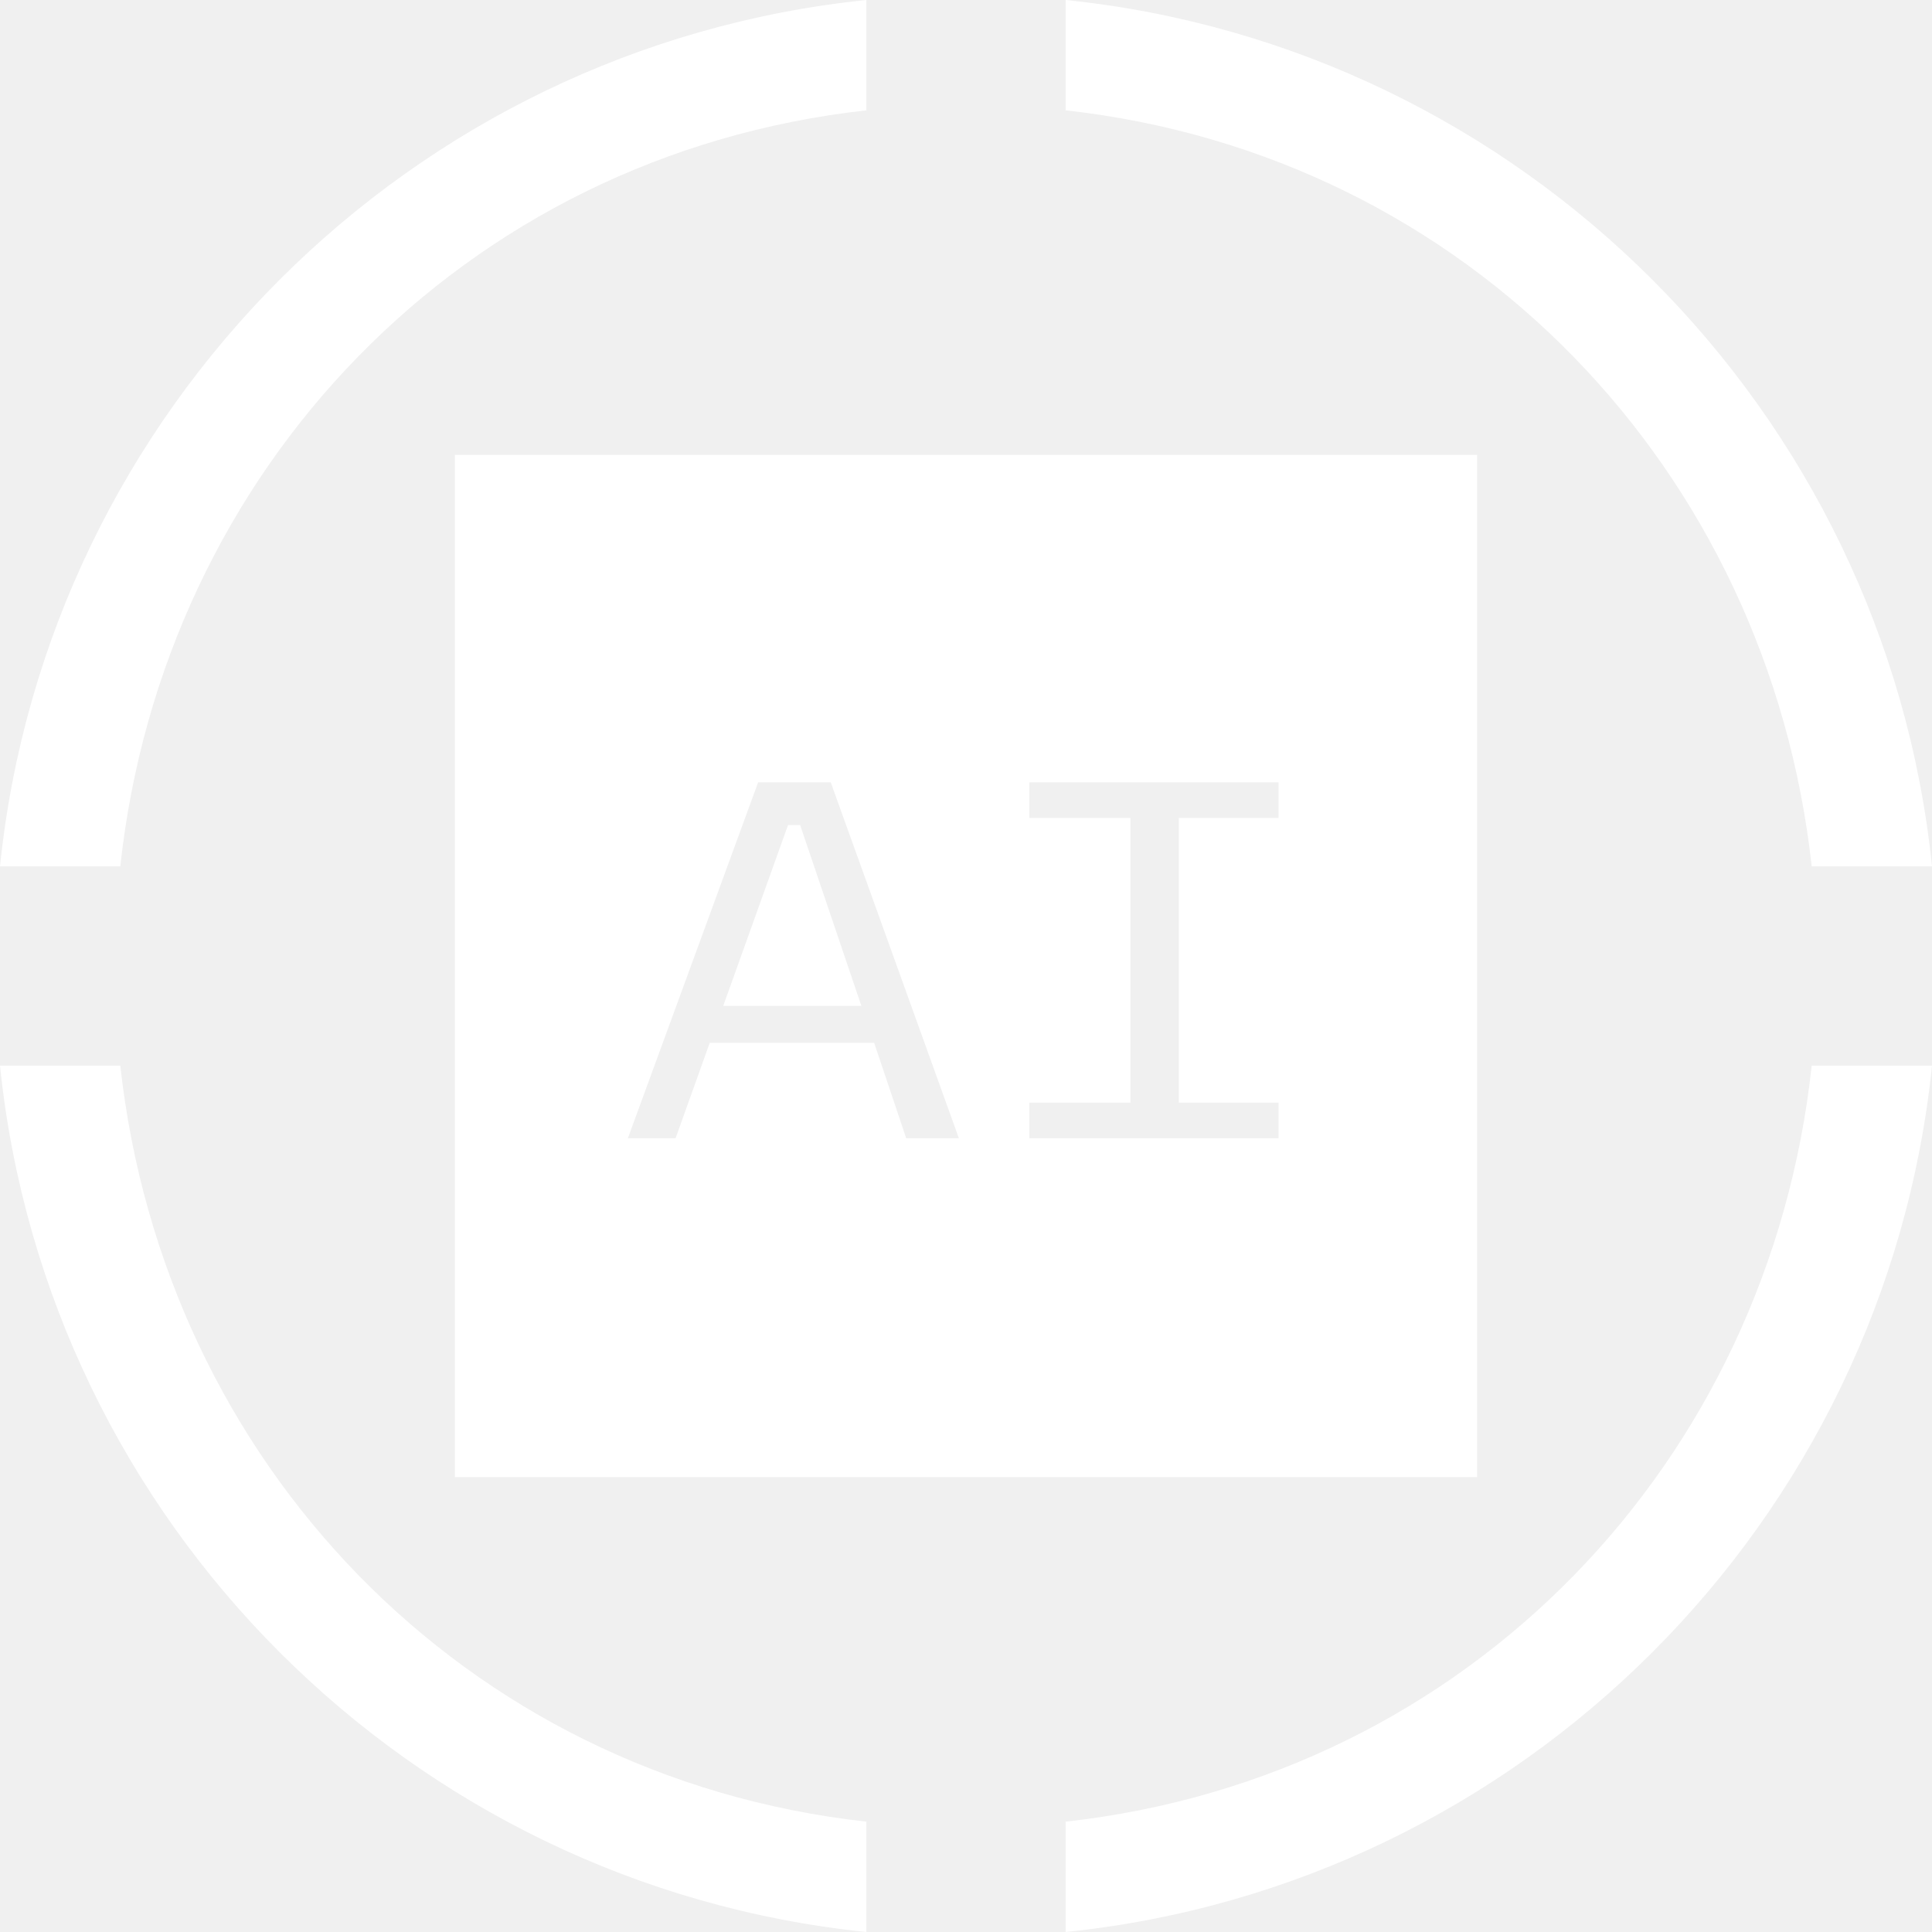
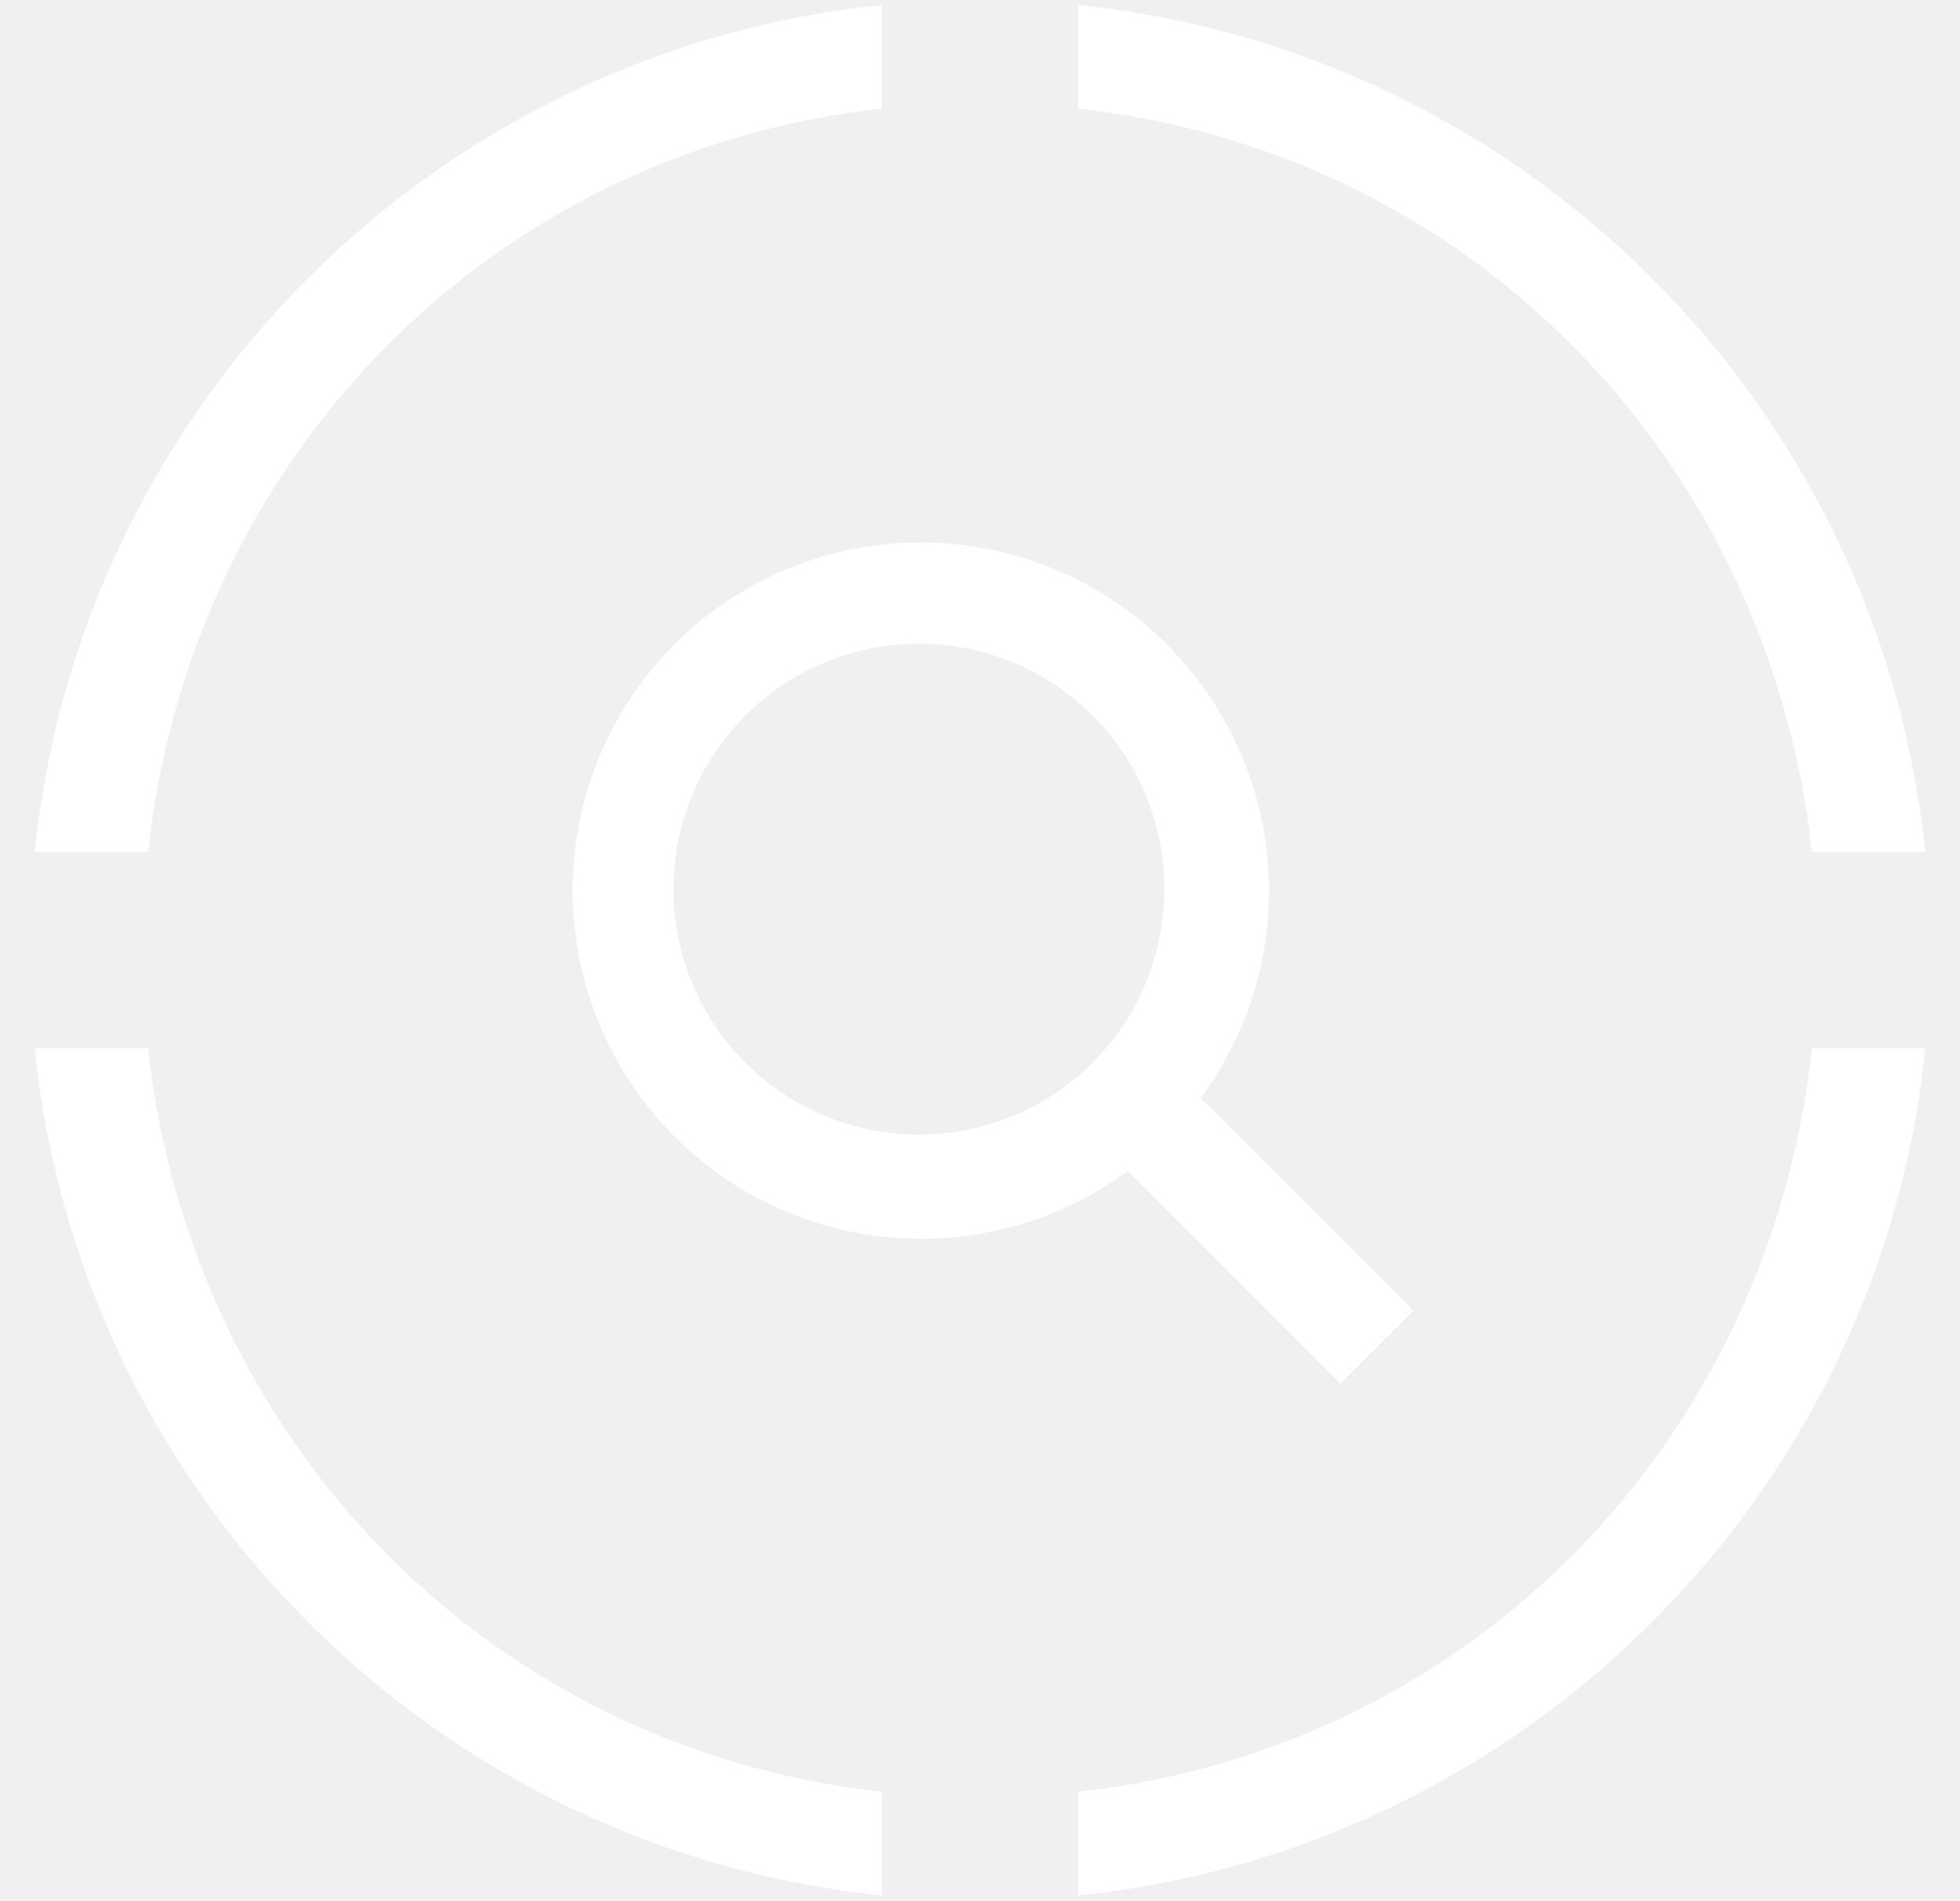
- <svg xmlns="http://www.w3.org/2000/svg" width="100" height="100" viewBox="0 0 100 100" fill="none">
-   <g clip-path="url(#clip0_612_3569)">
-     <path d="M41.415 42.704L44.584 52.063H37.435L40.788 42.704H41.415ZM58.511 57.074H53.279V58.917H66.175V57.074H61.017V42.336H66.175V40.494H53.279V42.336H58.511V57.074ZM34.967 58.917L36.735 53.979H45.247L46.905 58.917H49.632L42.999 40.494H39.241L32.498 58.917H34.967ZM76.455 76.455H23.545V23.544H76.455V76.455Z" fill="white" />
-     <path d="M55.158 100C78.777 97.568 97.568 78.776 100 55.158H93.773C91.562 75.645 76.05 91.967 55.158 94.289V100Z" fill="white" />
-     <path d="M0 55.158C2.432 78.776 21.223 97.568 44.842 100V94.289C23.95 91.967 8.475 75.608 6.227 55.158H0Z" fill="white" />
-     <path d="M100 44.842C97.568 21.223 78.777 2.432 55.158 0V5.711C76.05 8.032 91.526 24.392 93.773 44.842H100Z" fill="white" />
-     <path d="M44.842 0C21.223 2.432 2.432 21.223 0 44.842H6.227C8.438 24.355 23.95 8.032 44.842 5.711V0Z" fill="white" />
+ <svg xmlns="http://www.w3.org/2000/svg" width="33" height="32" viewBox="0 0 33 32" fill="none">
+   <g clip-path="url(#clip0_13630_20378)">
+     <g clip-path="url(#clip1_13630_20378)">
+       <path d="M18.15 32C25.708 31.222 31.722 25.209 32.5 17.651H30.507C29.8 24.206 24.836 29.43 18.15 30.172V32Z" fill="white" />
+       <path d="M0.5 17.651C1.278 25.209 7.291 31.222 14.849 32V30.172C8.164 29.43 3.212 24.195 2.493 17.651H0.5Z" fill="white" />
+       <path d="M32.5 14.349C31.722 6.791 25.708 0.778 18.15 0V1.828C24.836 2.57 29.788 7.805 30.507 14.349H32.5Z" fill="white" />
+       <path d="M14.849 0C7.291 0.778 1.278 6.791 0.5 14.349H2.493C3.2 7.794 8.164 2.57 14.849 1.828V0Z" fill="white" />
+     </g>
  </g>
+   <path d="M11.423 10.922L11.422 10.923C10.386 11.963 9.786 13.36 9.744 14.828C9.702 16.296 10.222 17.725 11.198 18.823C12.173 19.921 13.531 20.605 14.994 20.736C16.427 20.865 17.856 20.453 19 19.584L22.501 23.085L22.571 23.155L22.642 23.085L23.585 22.142L23.655 22.071L23.585 22L20.084 18.5C20.957 17.356 21.371 15.926 21.244 14.491C21.114 13.026 20.429 11.667 19.33 10.69C18.231 9.713 16.8 9.193 15.33 9.236C13.86 9.28 12.463 9.883 11.423 10.922ZM17.119 11.072C17.634 11.289 18.101 11.607 18.493 12.006C19.275 12.802 19.71 13.875 19.705 14.991C19.7 16.107 19.255 17.176 18.465 17.965C17.676 18.754 16.607 19.2 15.491 19.205C14.375 19.21 13.303 18.774 12.506 17.992C12.107 17.601 11.79 17.134 11.572 16.619C11.354 16.104 11.241 15.55 11.239 14.991C11.236 14.432 11.344 13.878 11.557 13.361C11.77 12.844 12.083 12.374 12.479 11.978C12.874 11.583 13.344 11.27 13.861 11.057C14.378 10.844 14.932 10.736 15.491 10.738C16.05 10.741 16.604 10.854 17.119 11.072Z" fill="white" stroke="white" stroke-width="0.2" />
  <defs>
-     <clipPath id="clip0_612_3569">
-       <rect width="100" height="100" fill="white" />
+     <clipPath id="clip0_13630_20378">
+       <rect x="0.5" width="32" height="32" rx="16" fill="white" />
+     </clipPath>
+     <clipPath id="clip1_13630_20378">
+       <rect width="32" height="32" fill="white" transform="translate(0.5)" />
    </clipPath>
  </defs>
</svg>
